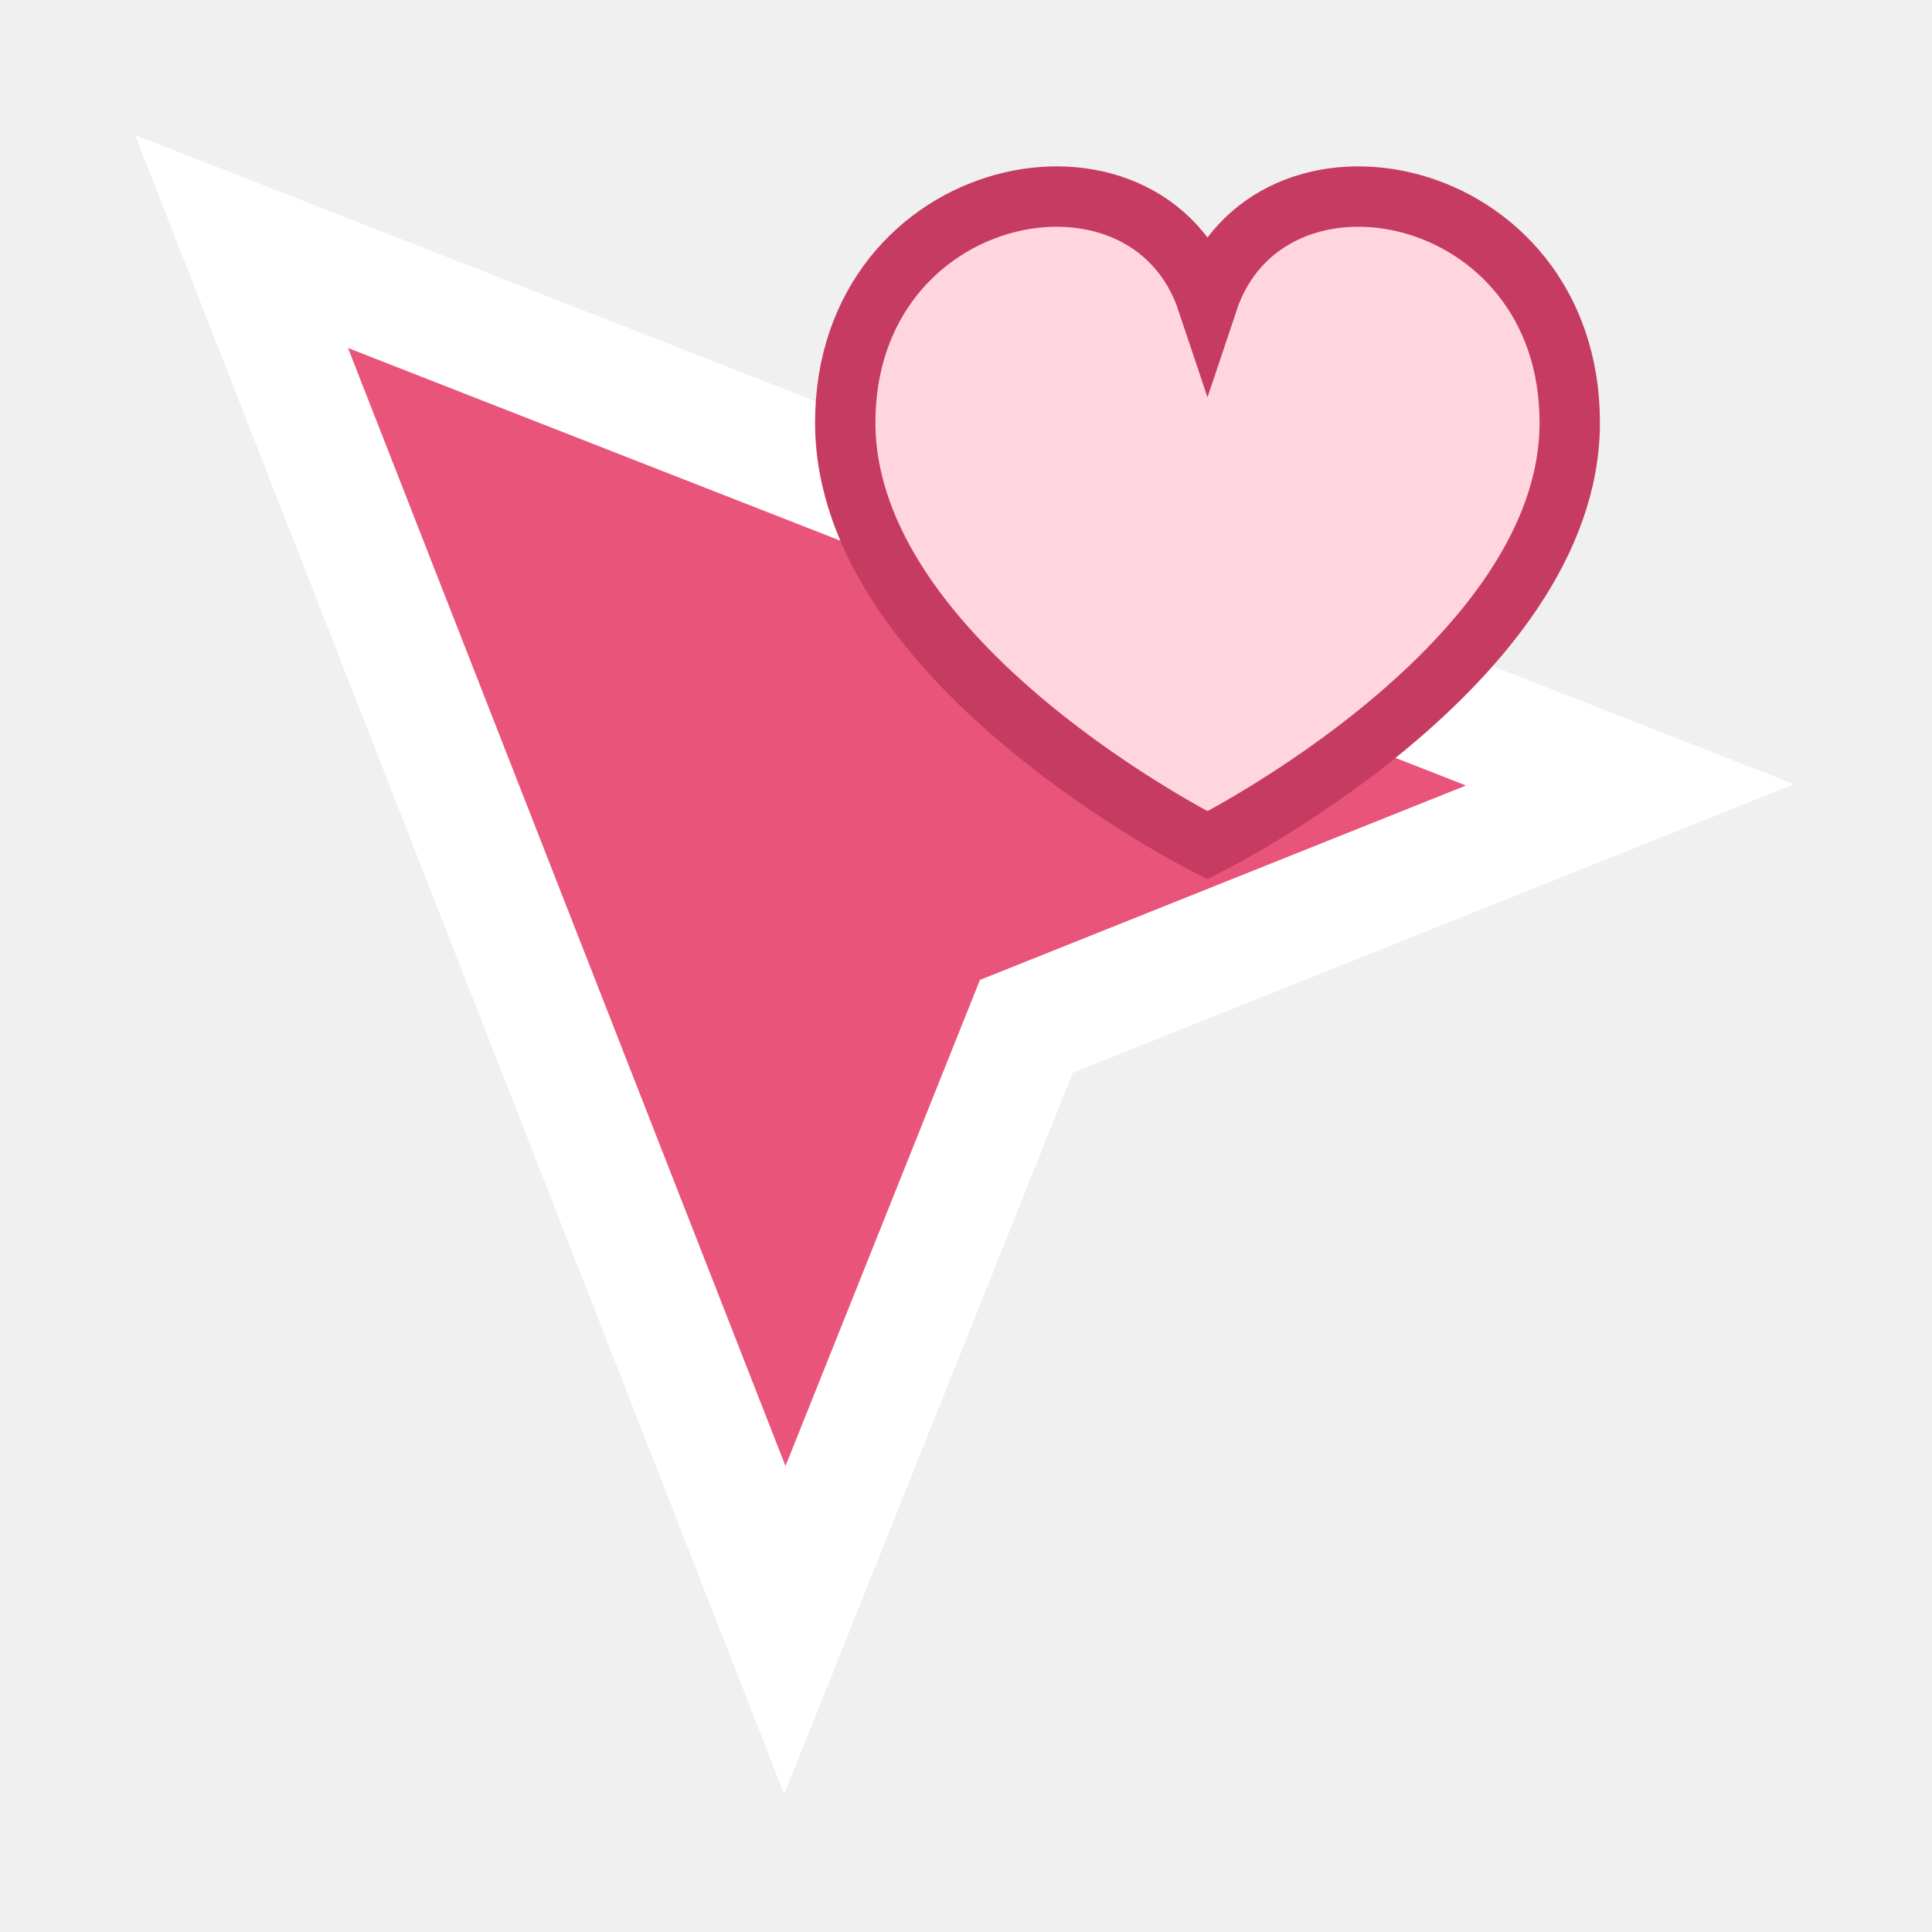
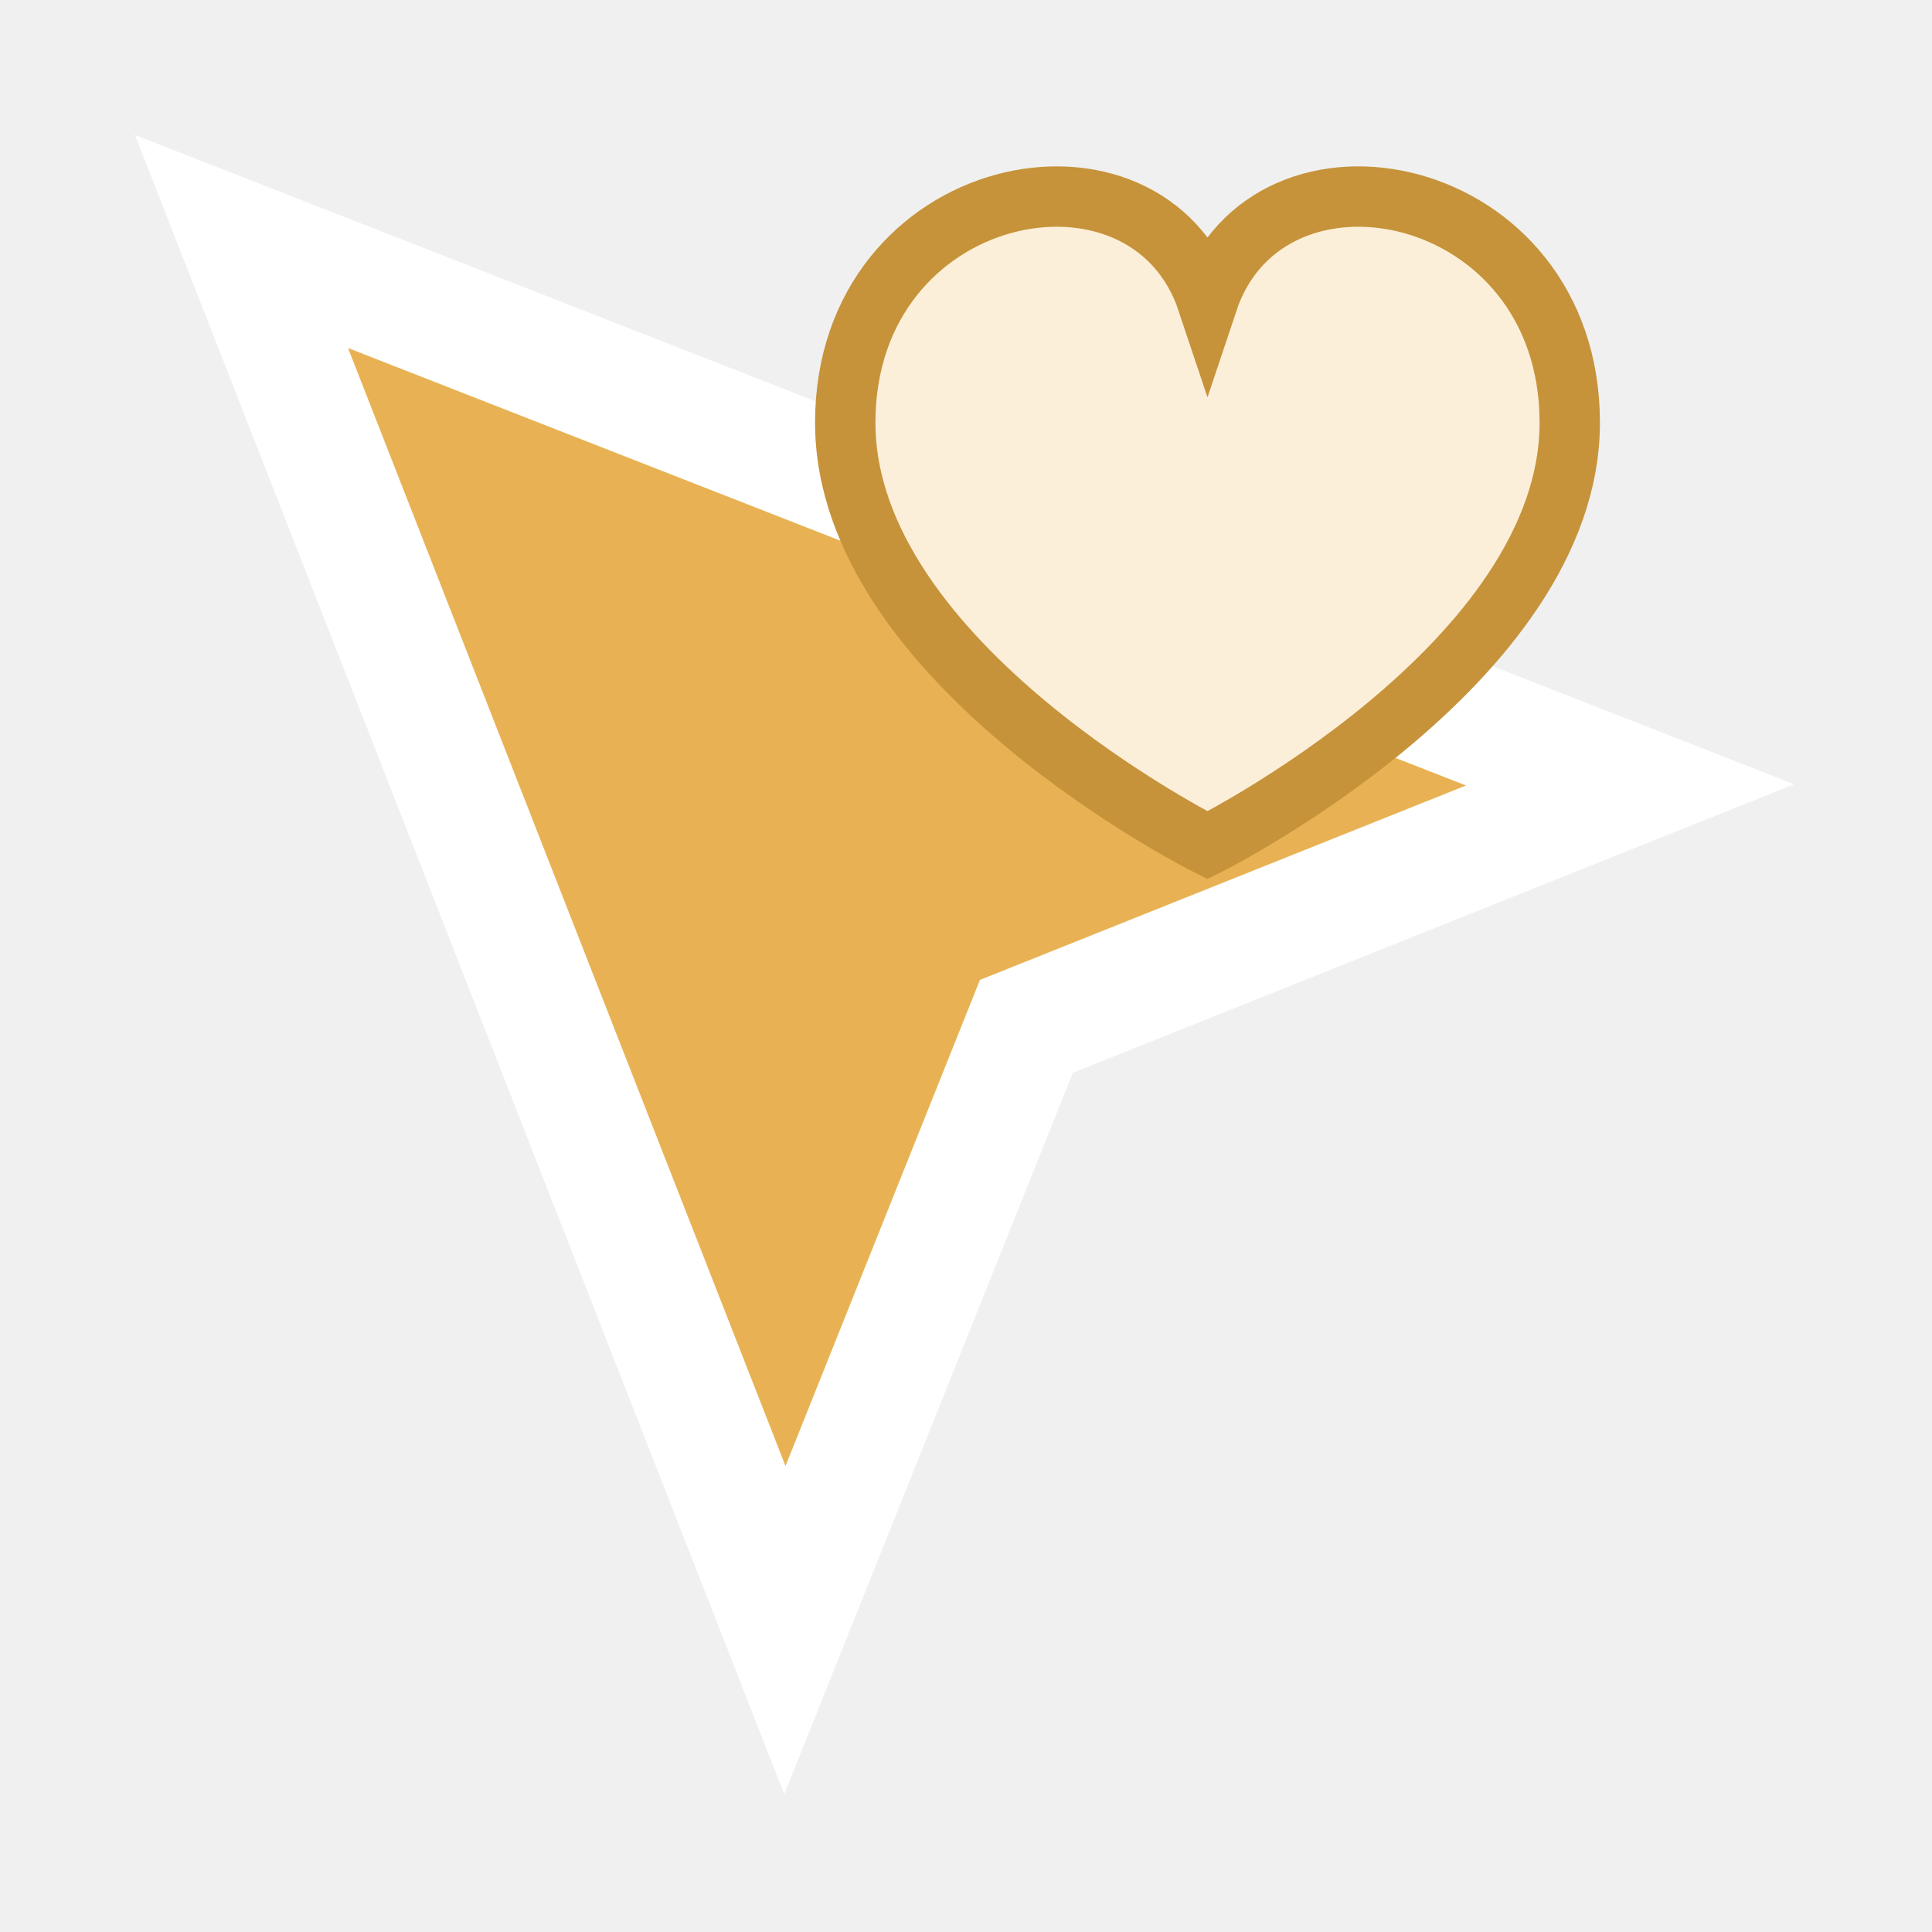
<svg xmlns="http://www.w3.org/2000/svg" width="32" height="32" viewBox="0 0 32 32">
-   <path d="M4 4 L27 13 L17 17 L13 27 Z" fill="#E8547A" stroke="#ffffff" stroke-width="2" />
-   <path d="M20 5 C21 2 26 3 26 7 C26 11 20 14 20 14 C20 14 14 11 14 7 C14 3 19 2 20 5Z" fill="#FFD6E0" stroke="#C63B61" stroke-width="1" />
+   <path d="M4 4 L27 13 L17 17 L13 27 Z" fill="#E8B254" stroke="#ffffff" stroke-width="2" />
+   <path d="M20 5 C21 2 26 3 26 7 C26 11 20 14 20 14 C20 14 14 11 14 7 C14 3 19 2 20 5Z" fill="#FCEFD9" stroke="#C6933B" stroke-width="1" />
</svg>
